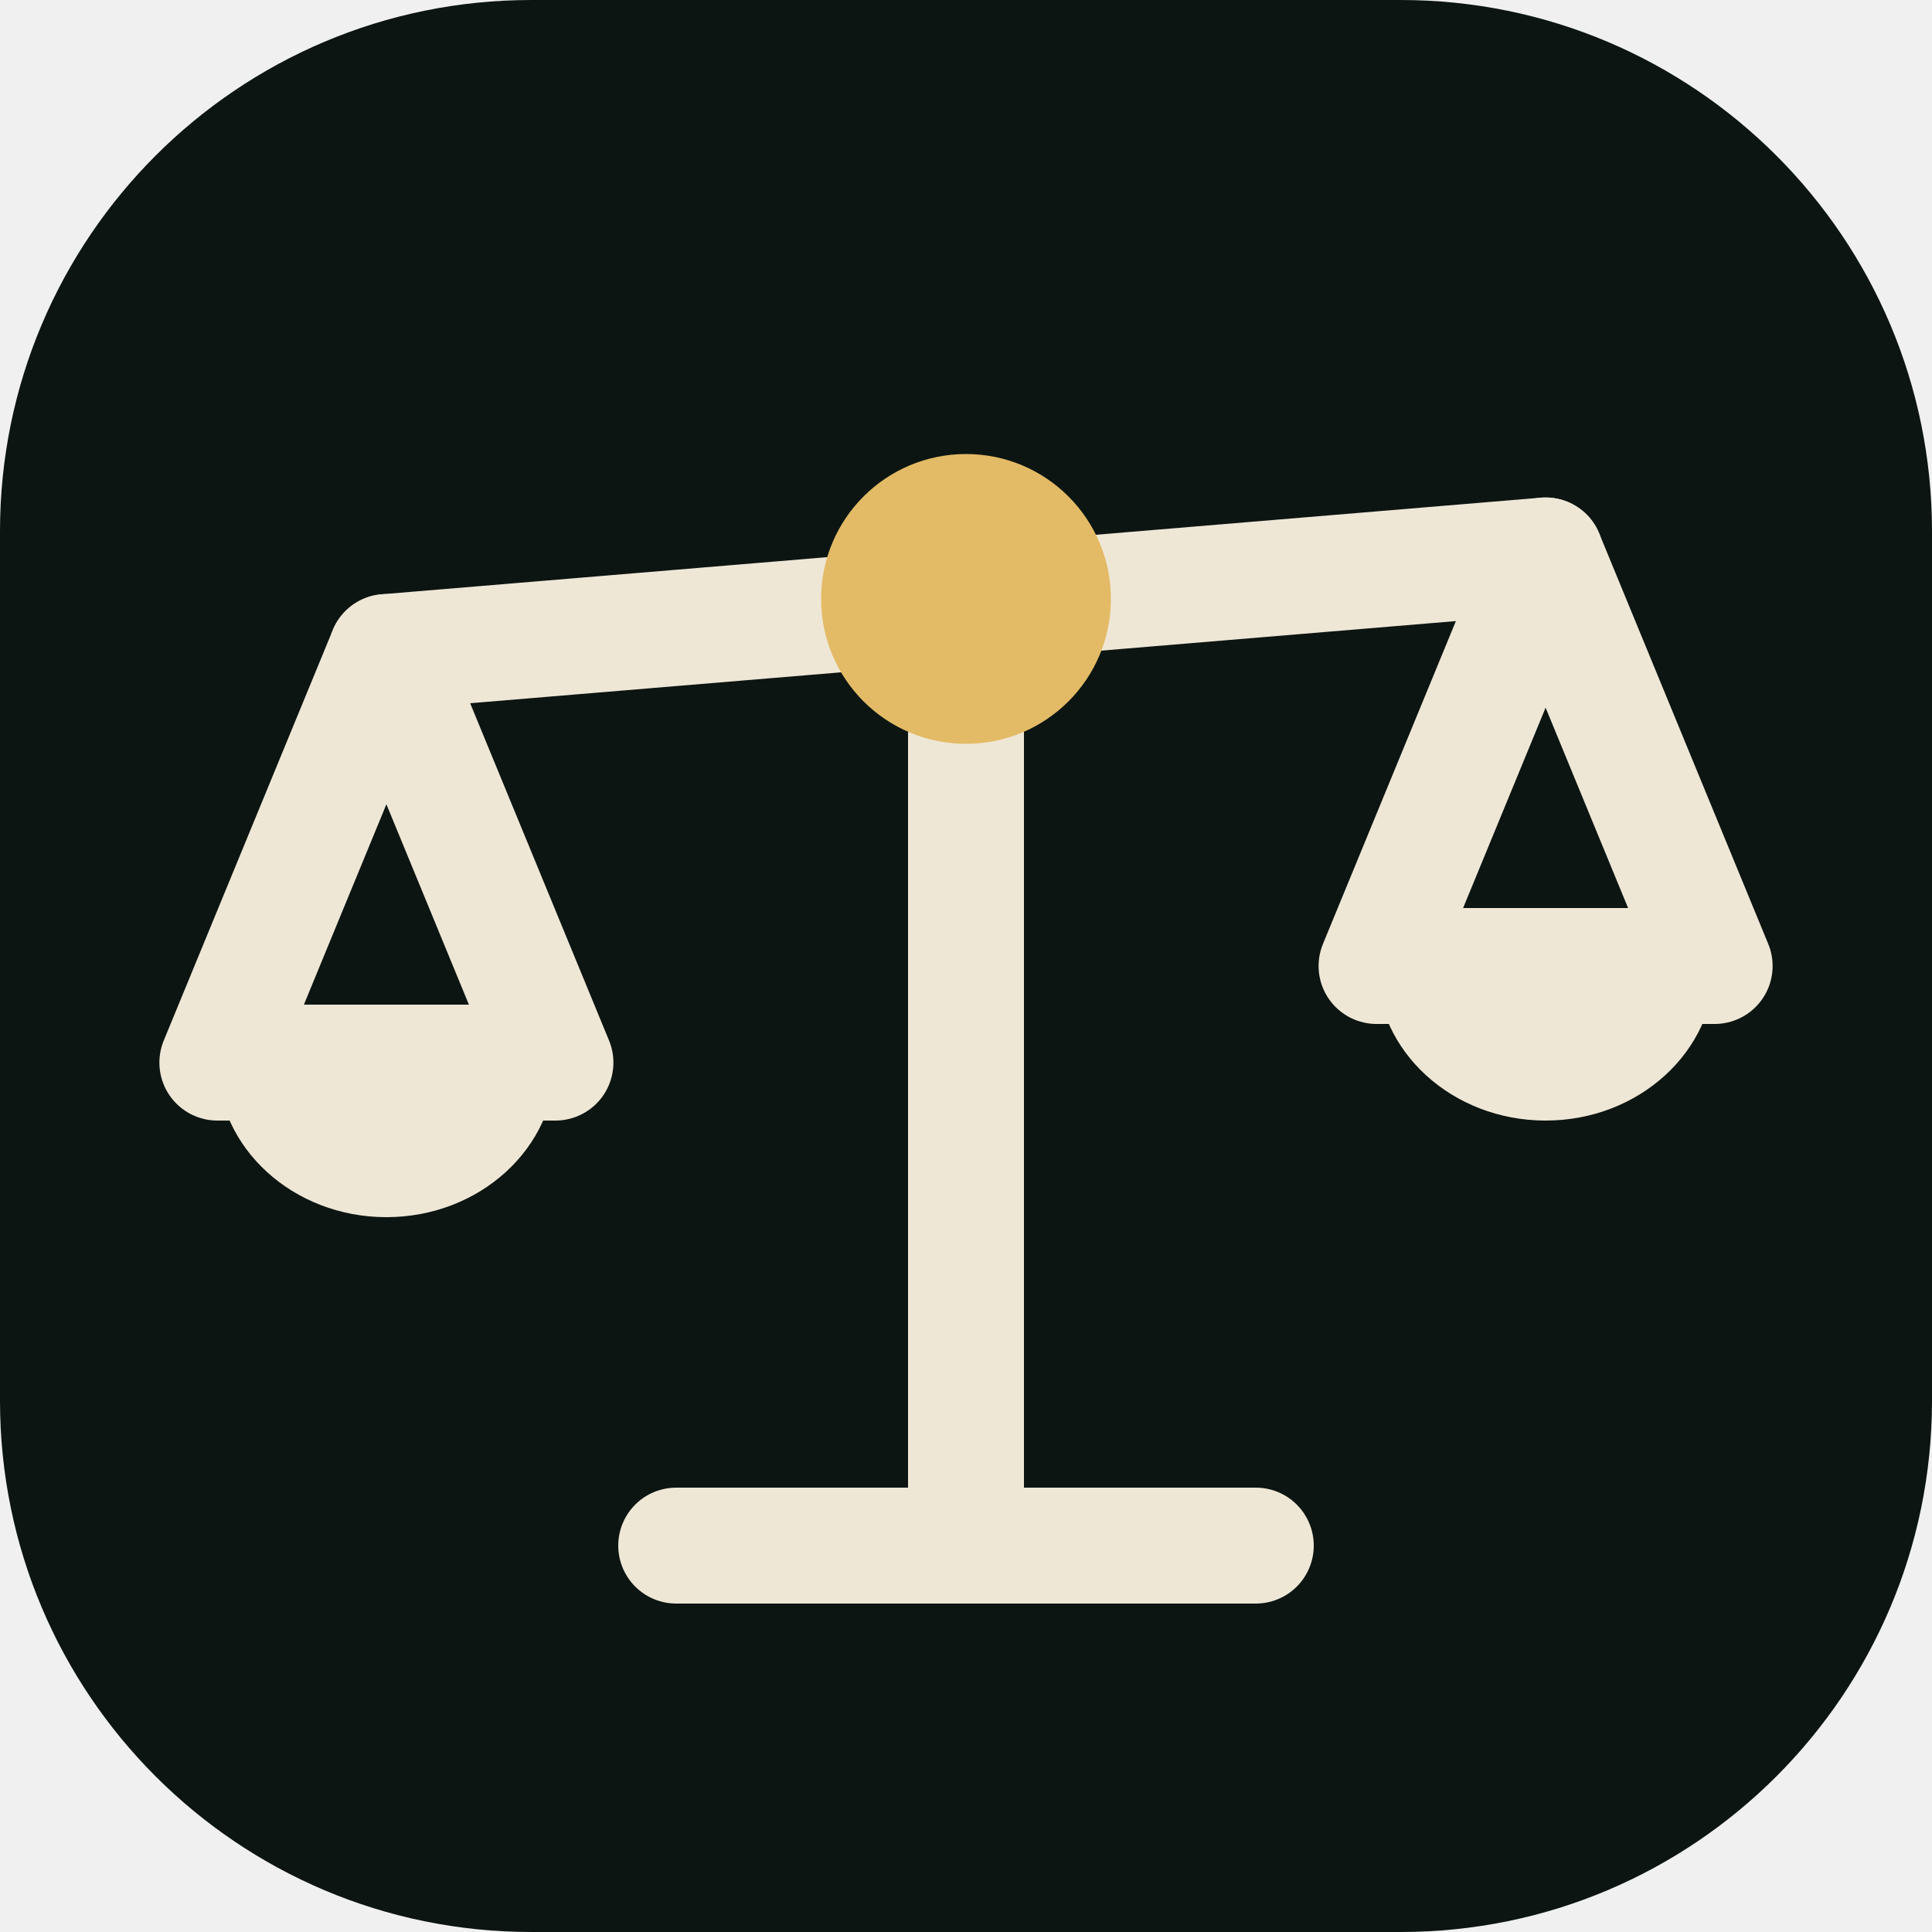
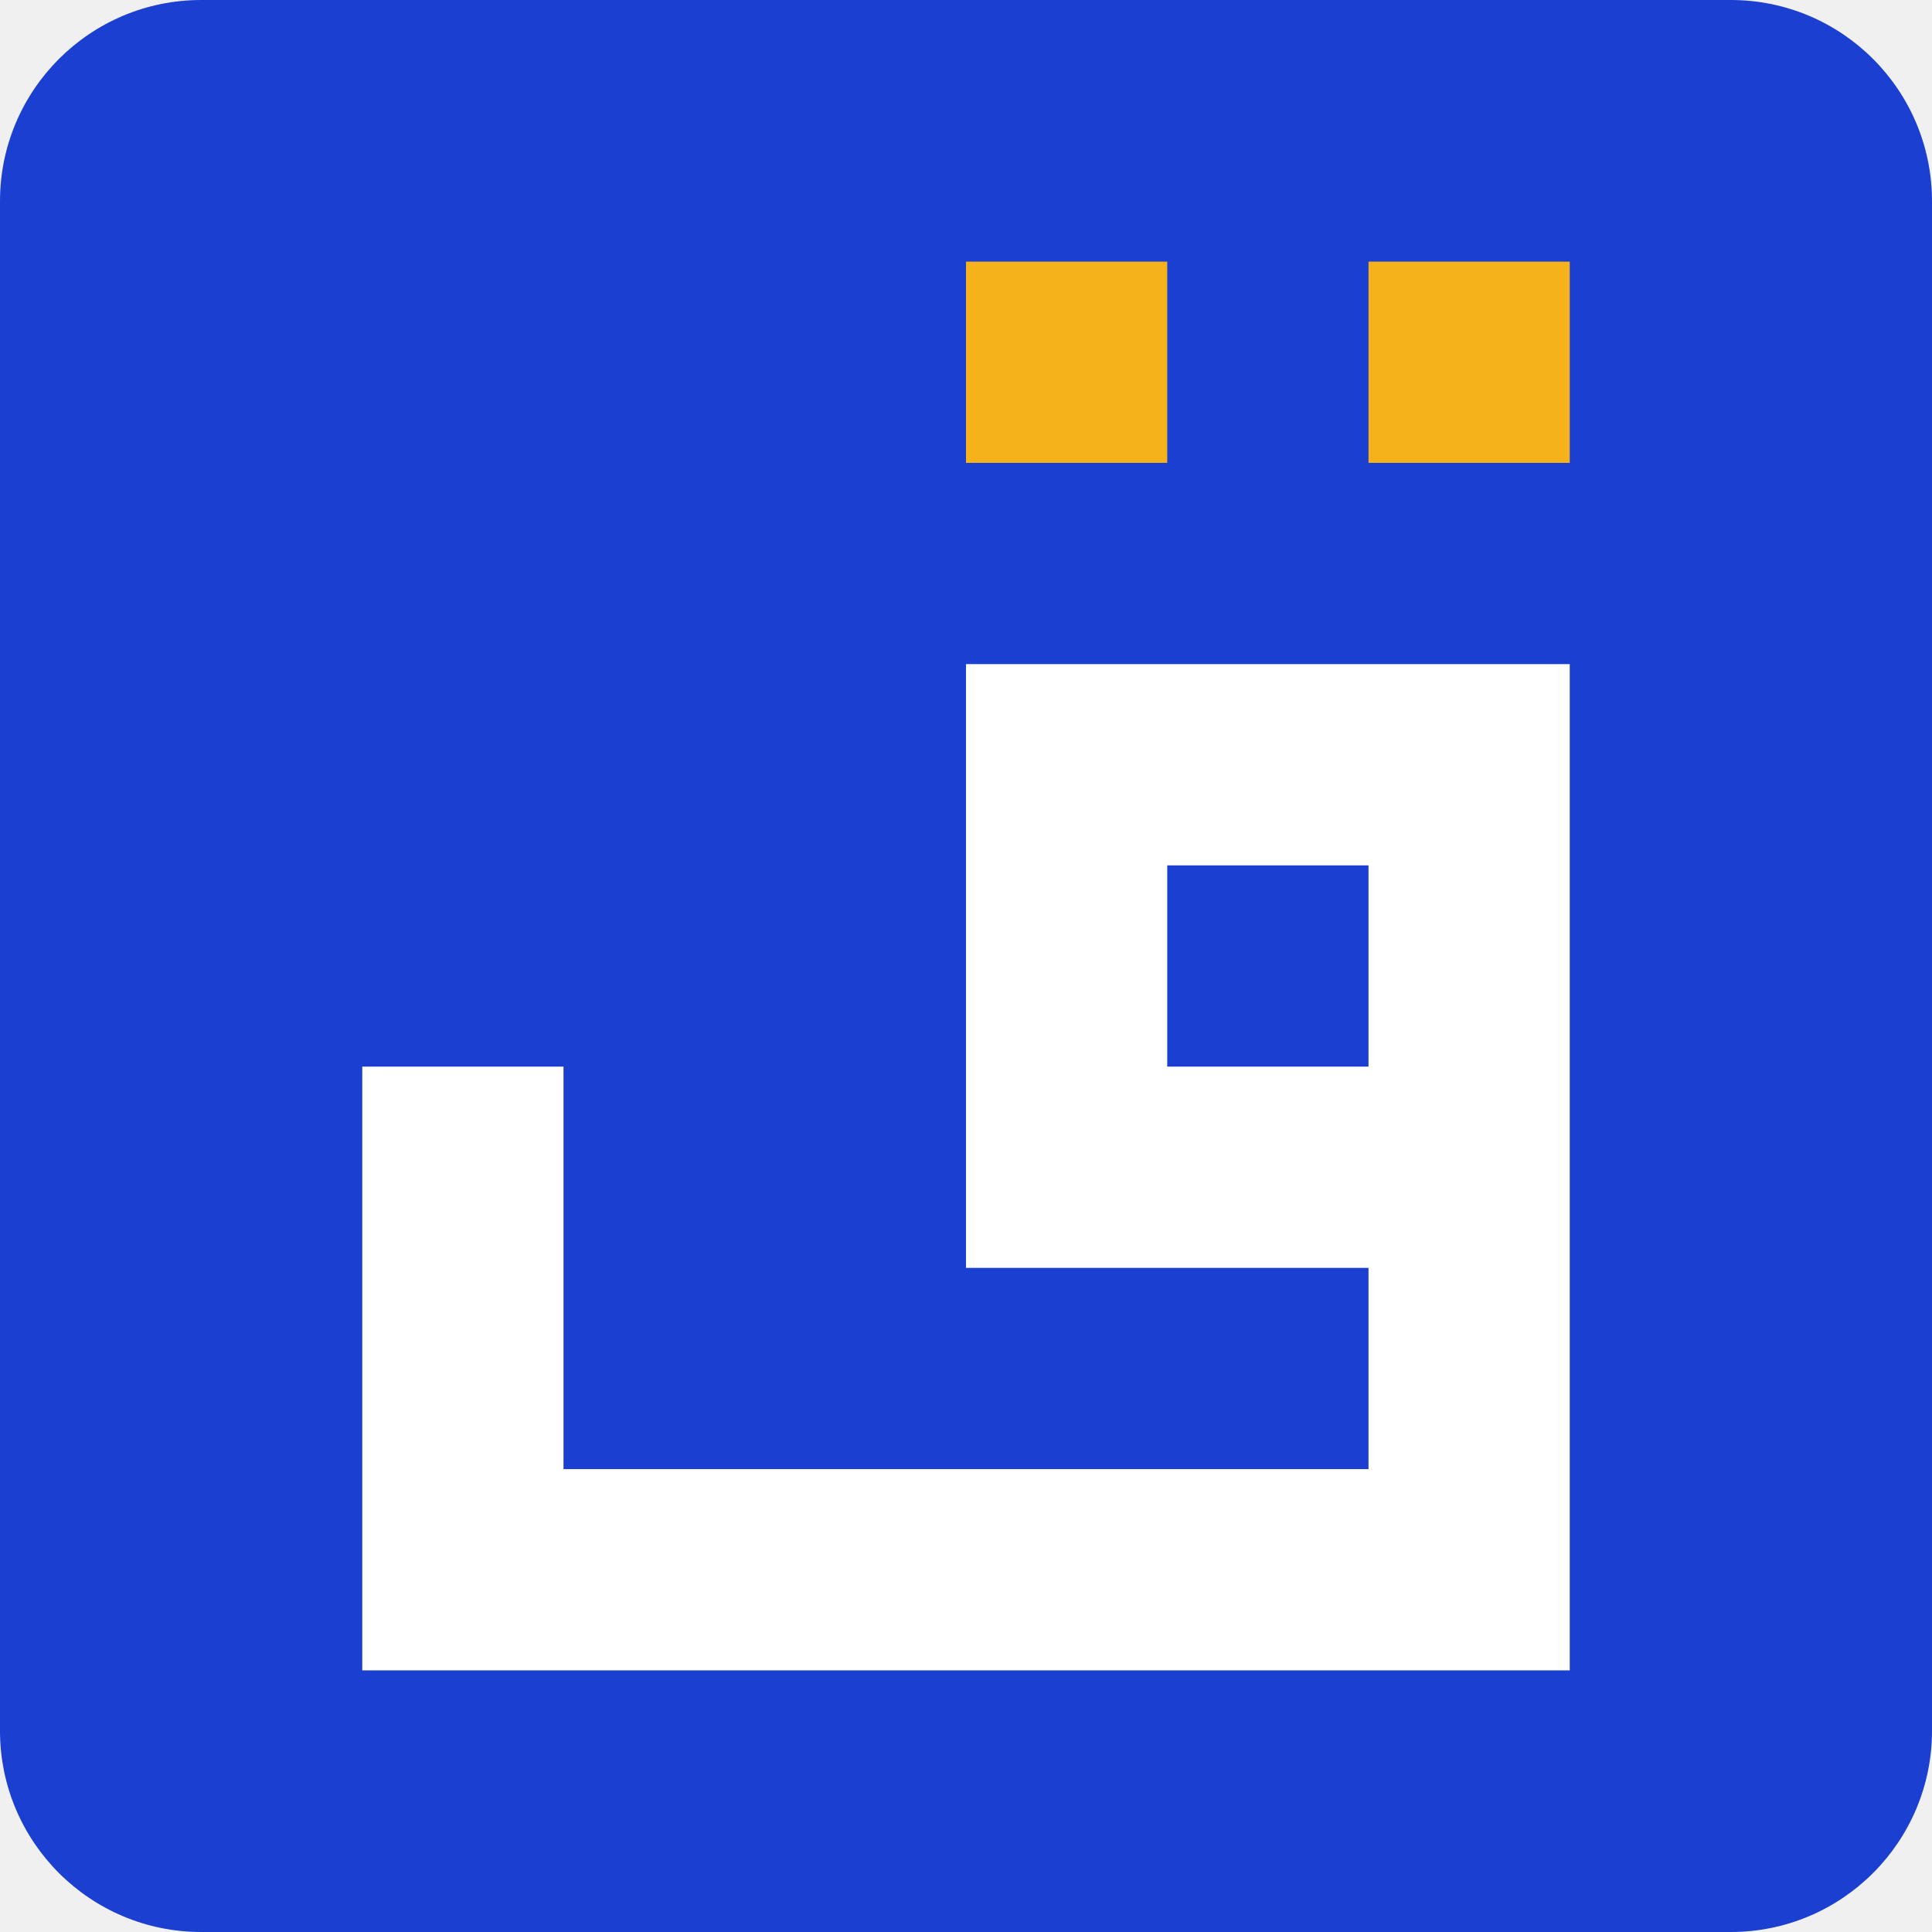
- <svg xmlns="http://www.w3.org/2000/svg" viewBox="0 0 40 40">
-   <rect width="40" height="40" rx="11" fill="#0c1512" />
-   <g fill="none" stroke="#efe7d6" stroke-width="2.4" stroke-linecap="round" stroke-linejoin="round">
-     <path d="M8 13.5 32 11.5M20 12.5V32M14 32h12" />
-     <path d="M8 13.5 4.5 22h7ZM32 11.5 28.5 20h7Z" />
-   </g>
-   <path d="M4.5 22a3.5 3.2 0 0 0 7 0ZM28.5 20a3.5 3.2 0 0 0 7 0Z" fill="#efe7d6" />
-   <circle cx="20" cy="12.4" r="3" fill="#e3bb66" />
+ <svg xmlns="http://www.w3.org/2000/svg" viewBox="0 0 48 48">
+   <rect width="48" height="48" rx="5" fill="#1b3fd0" />
+   <path fill="#fff" fill-rule="evenodd" d="M24 16.5h15v25H9v-15h5v10h20v-5H24zM29 21.5v5h5v-5z" />
+   <path fill="#f6b21b" d="M24 6.5h5v5h-5zM34 6.5h5v5h-5z" />
</svg>
